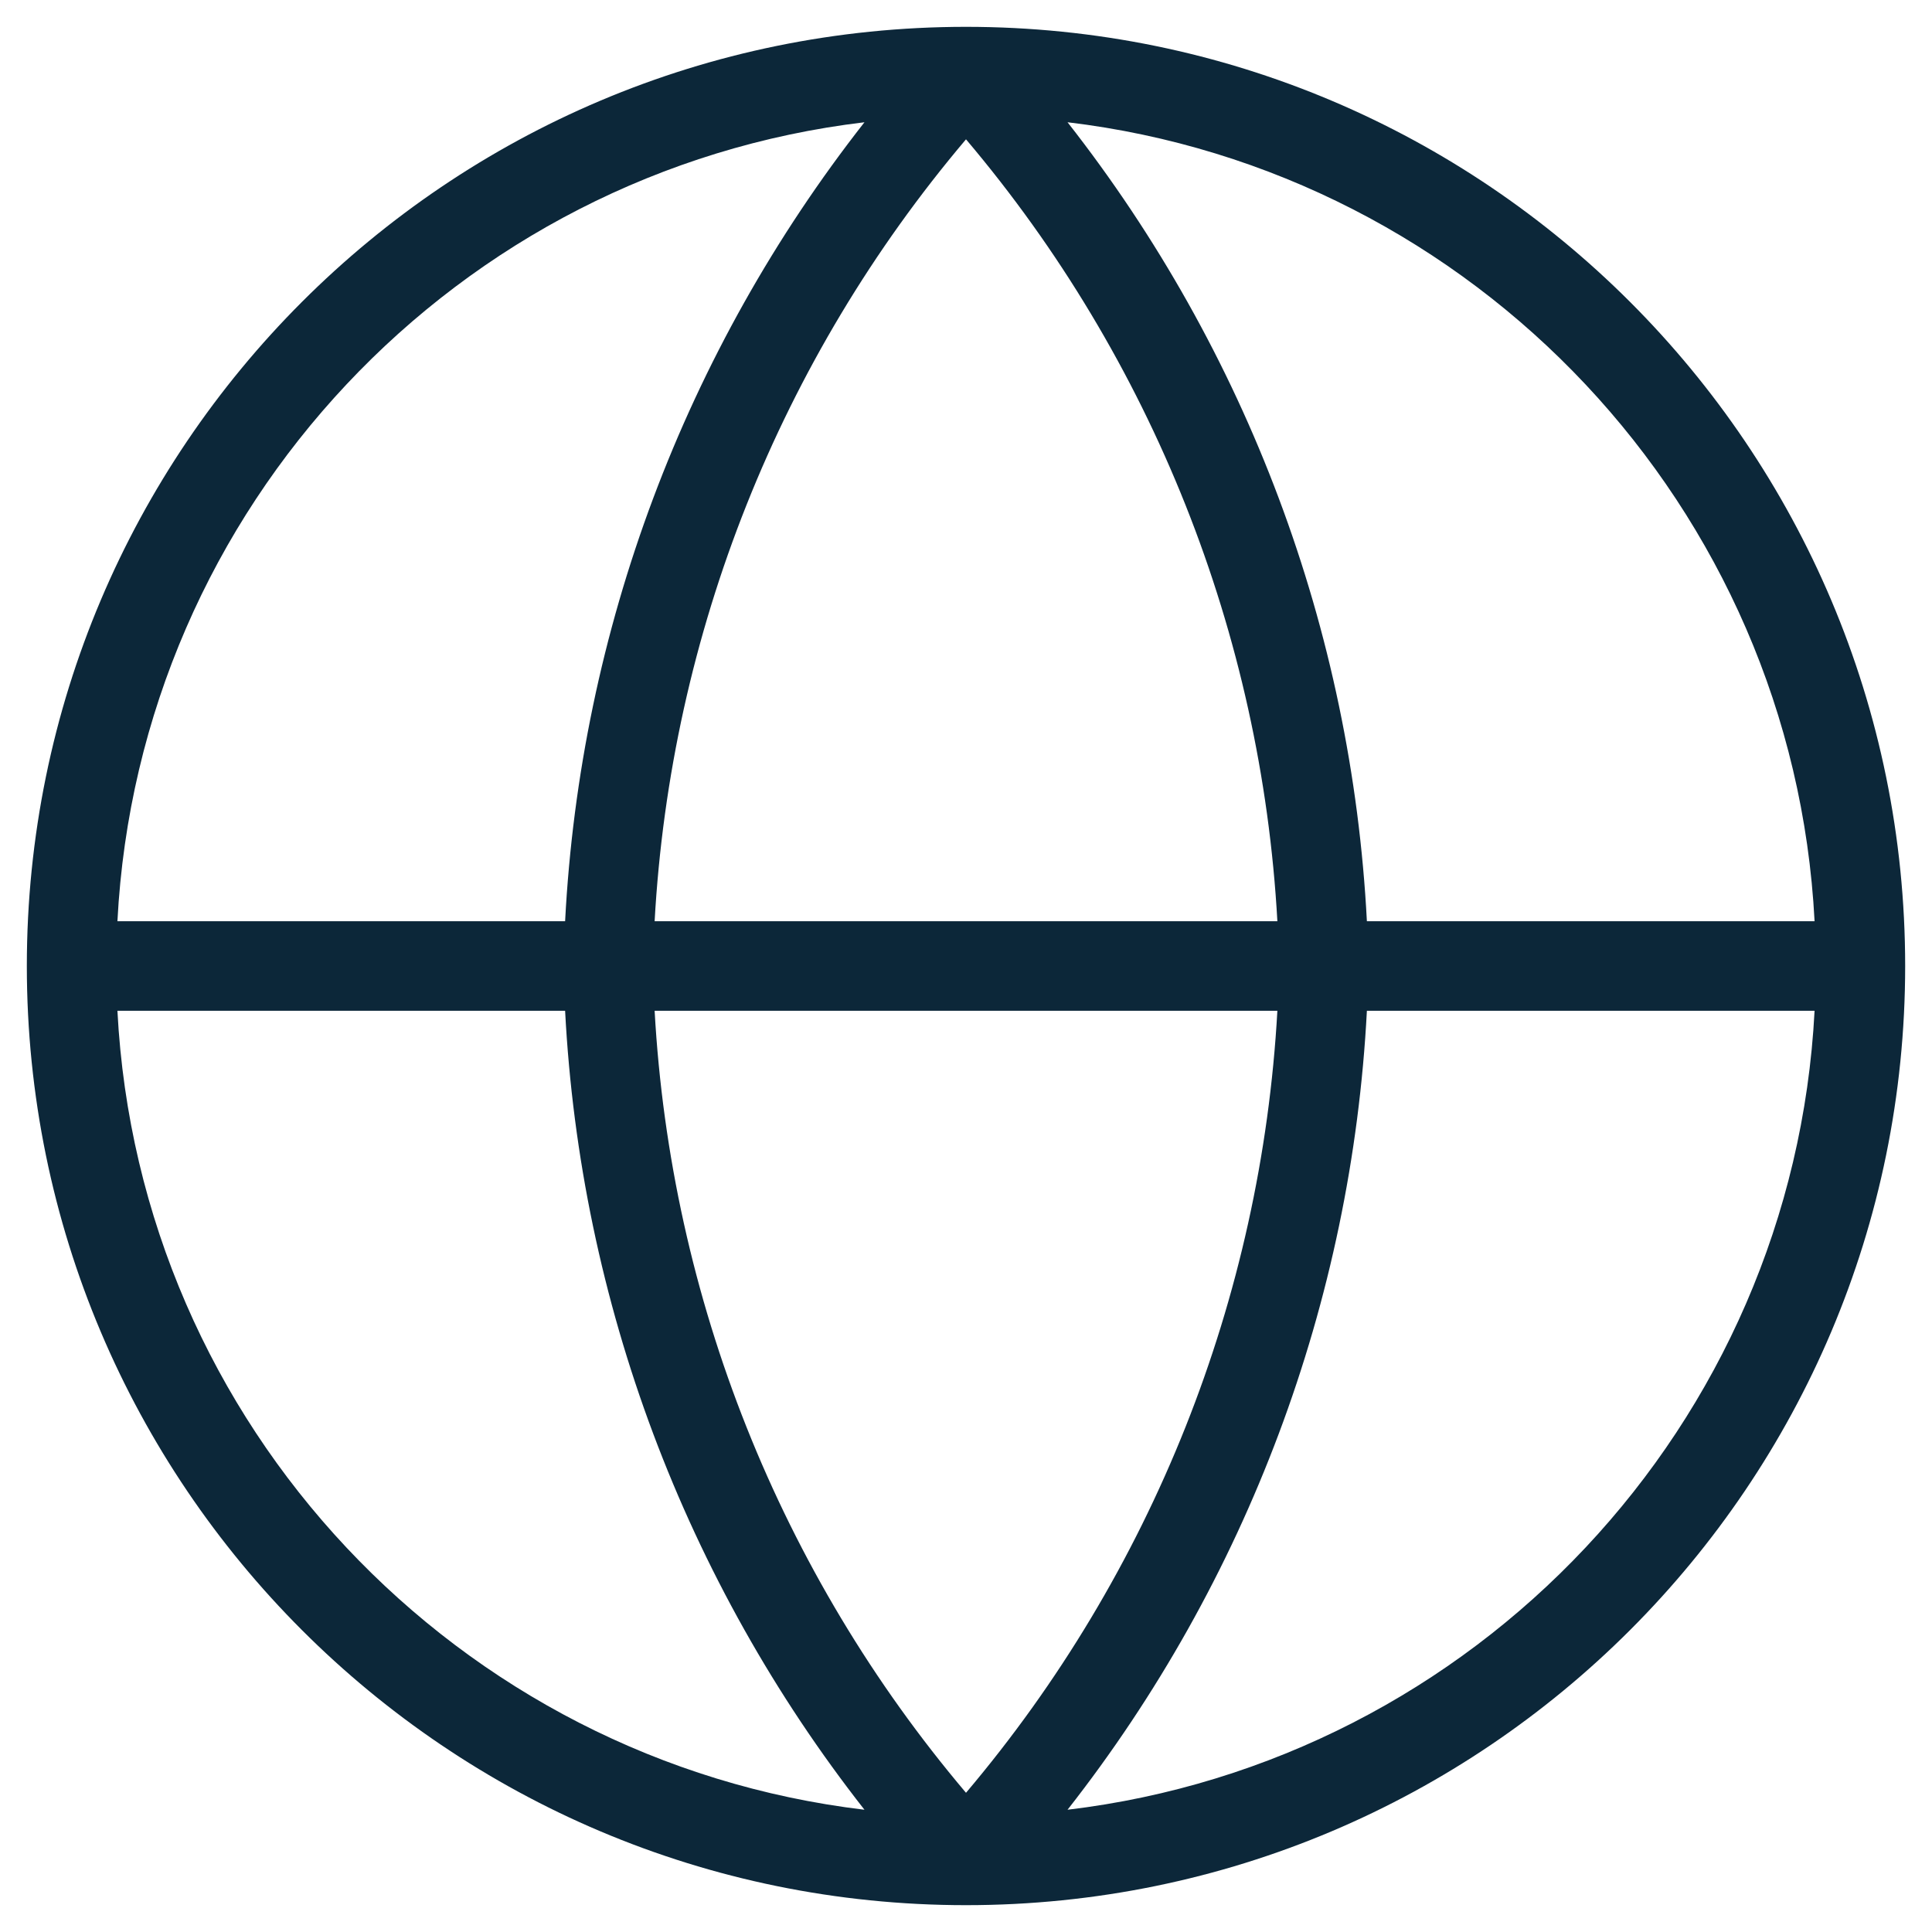
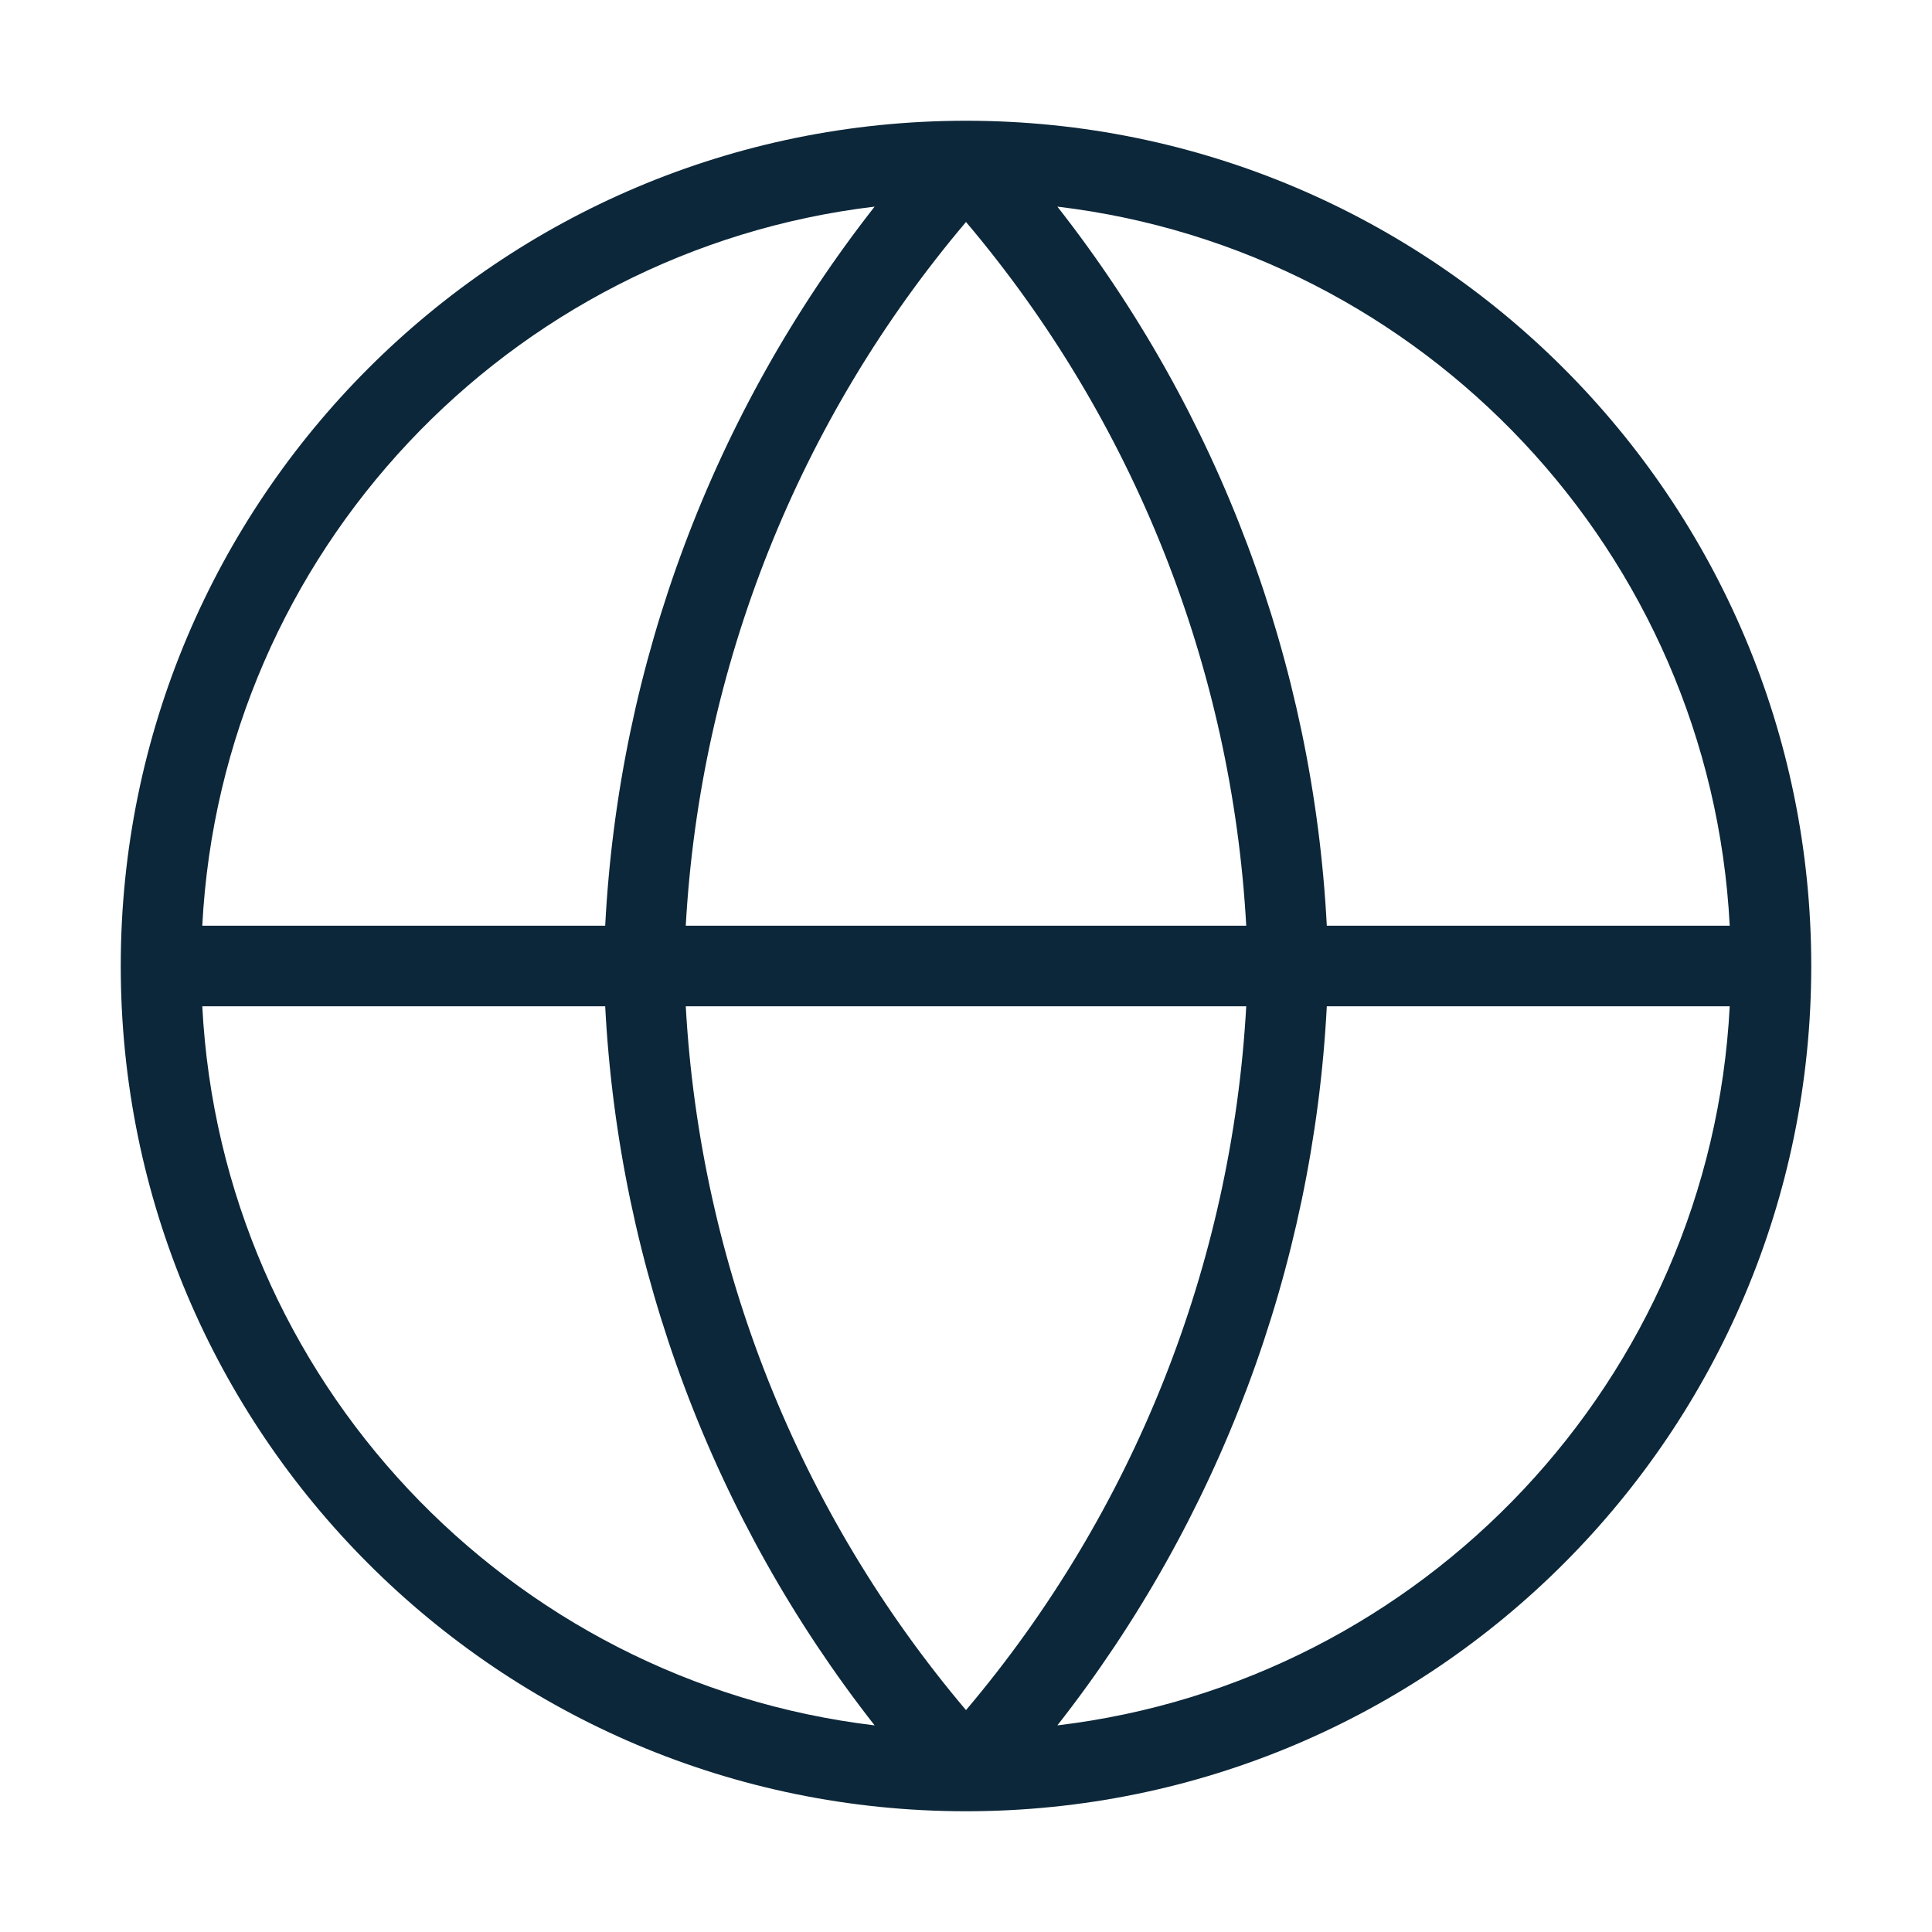
- <svg xmlns="http://www.w3.org/2000/svg" width="18" height="18" viewBox="0 0 18 18" fill="none">
-   <path fill-rule="evenodd" clip-rule="evenodd" d="M8.054 1.139C4.263 1.591 1.294 4.721 1.094 8.583H5.265C5.406 5.869 6.383 3.27 8.054 1.139ZM9.946 1.139C11.617 3.27 12.594 5.869 12.735 8.583H16.906C16.706 4.721 13.737 1.591 9.946 1.139ZM11.901 8.583C11.752 5.904 10.733 3.345 9 1.298C7.267 3.345 6.248 5.904 6.099 8.583H11.901ZM6.099 9.417H11.901C11.752 12.096 10.733 14.655 9 16.703C7.267 14.655 6.248 12.096 6.099 9.417ZM5.265 9.417H1.094C1.294 13.279 4.263 16.409 8.054 16.861C6.383 14.73 5.406 12.13 5.265 9.417ZM9.946 16.861C11.617 14.73 12.594 12.13 12.735 9.417H16.906C16.706 13.279 13.737 16.409 9.946 16.861ZM9 17.75C13.832 17.75 17.75 13.832 17.75 9C17.75 4.168 13.832 0.25 9 0.25C4.168 0.25 0.25 4.168 0.25 9C0.25 13.832 4.168 17.75 9 17.75Z" fill="#0C2739" />
+ <svg xmlns="http://www.w3.org/2000/svg" width="20" height="20" viewBox="0 0 20 20" fill="none">
+   <path fill-rule="evenodd" clip-rule="evenodd" d="M9.054 2.139C5.263 2.591 2.294 5.721 2.094 9.583H6.265C6.406 6.869 7.383 4.27 9.054 2.139ZM10.946 2.139C12.617 4.27 13.594 6.869 13.735 9.583H17.906C17.706 5.721 14.737 2.591 10.946 2.139ZM12.901 9.583C12.752 6.904 11.733 4.345 10 2.298C8.267 4.345 7.248 6.904 7.099 9.583H12.901ZM7.099 10.417H12.901C12.752 13.096 11.733 15.655 10 17.703C8.267 15.655 7.248 13.096 7.099 10.417ZM6.265 10.417H2.094C2.294 14.279 5.263 17.409 9.054 17.861C7.383 15.73 6.406 13.13 6.265 10.417ZM10.946 17.861C12.617 15.73 13.594 13.13 13.735 10.417H17.906C17.706 14.279 14.737 17.409 10.946 17.861ZM10 18.75C14.832 18.75 18.75 14.832 18.75 10C18.75 5.168 14.832 1.25 10 1.25C5.168 1.25 1.25 5.168 1.25 10C1.25 14.832 5.168 18.75 10 18.75Z" fill="#0C2739" />
</svg>
